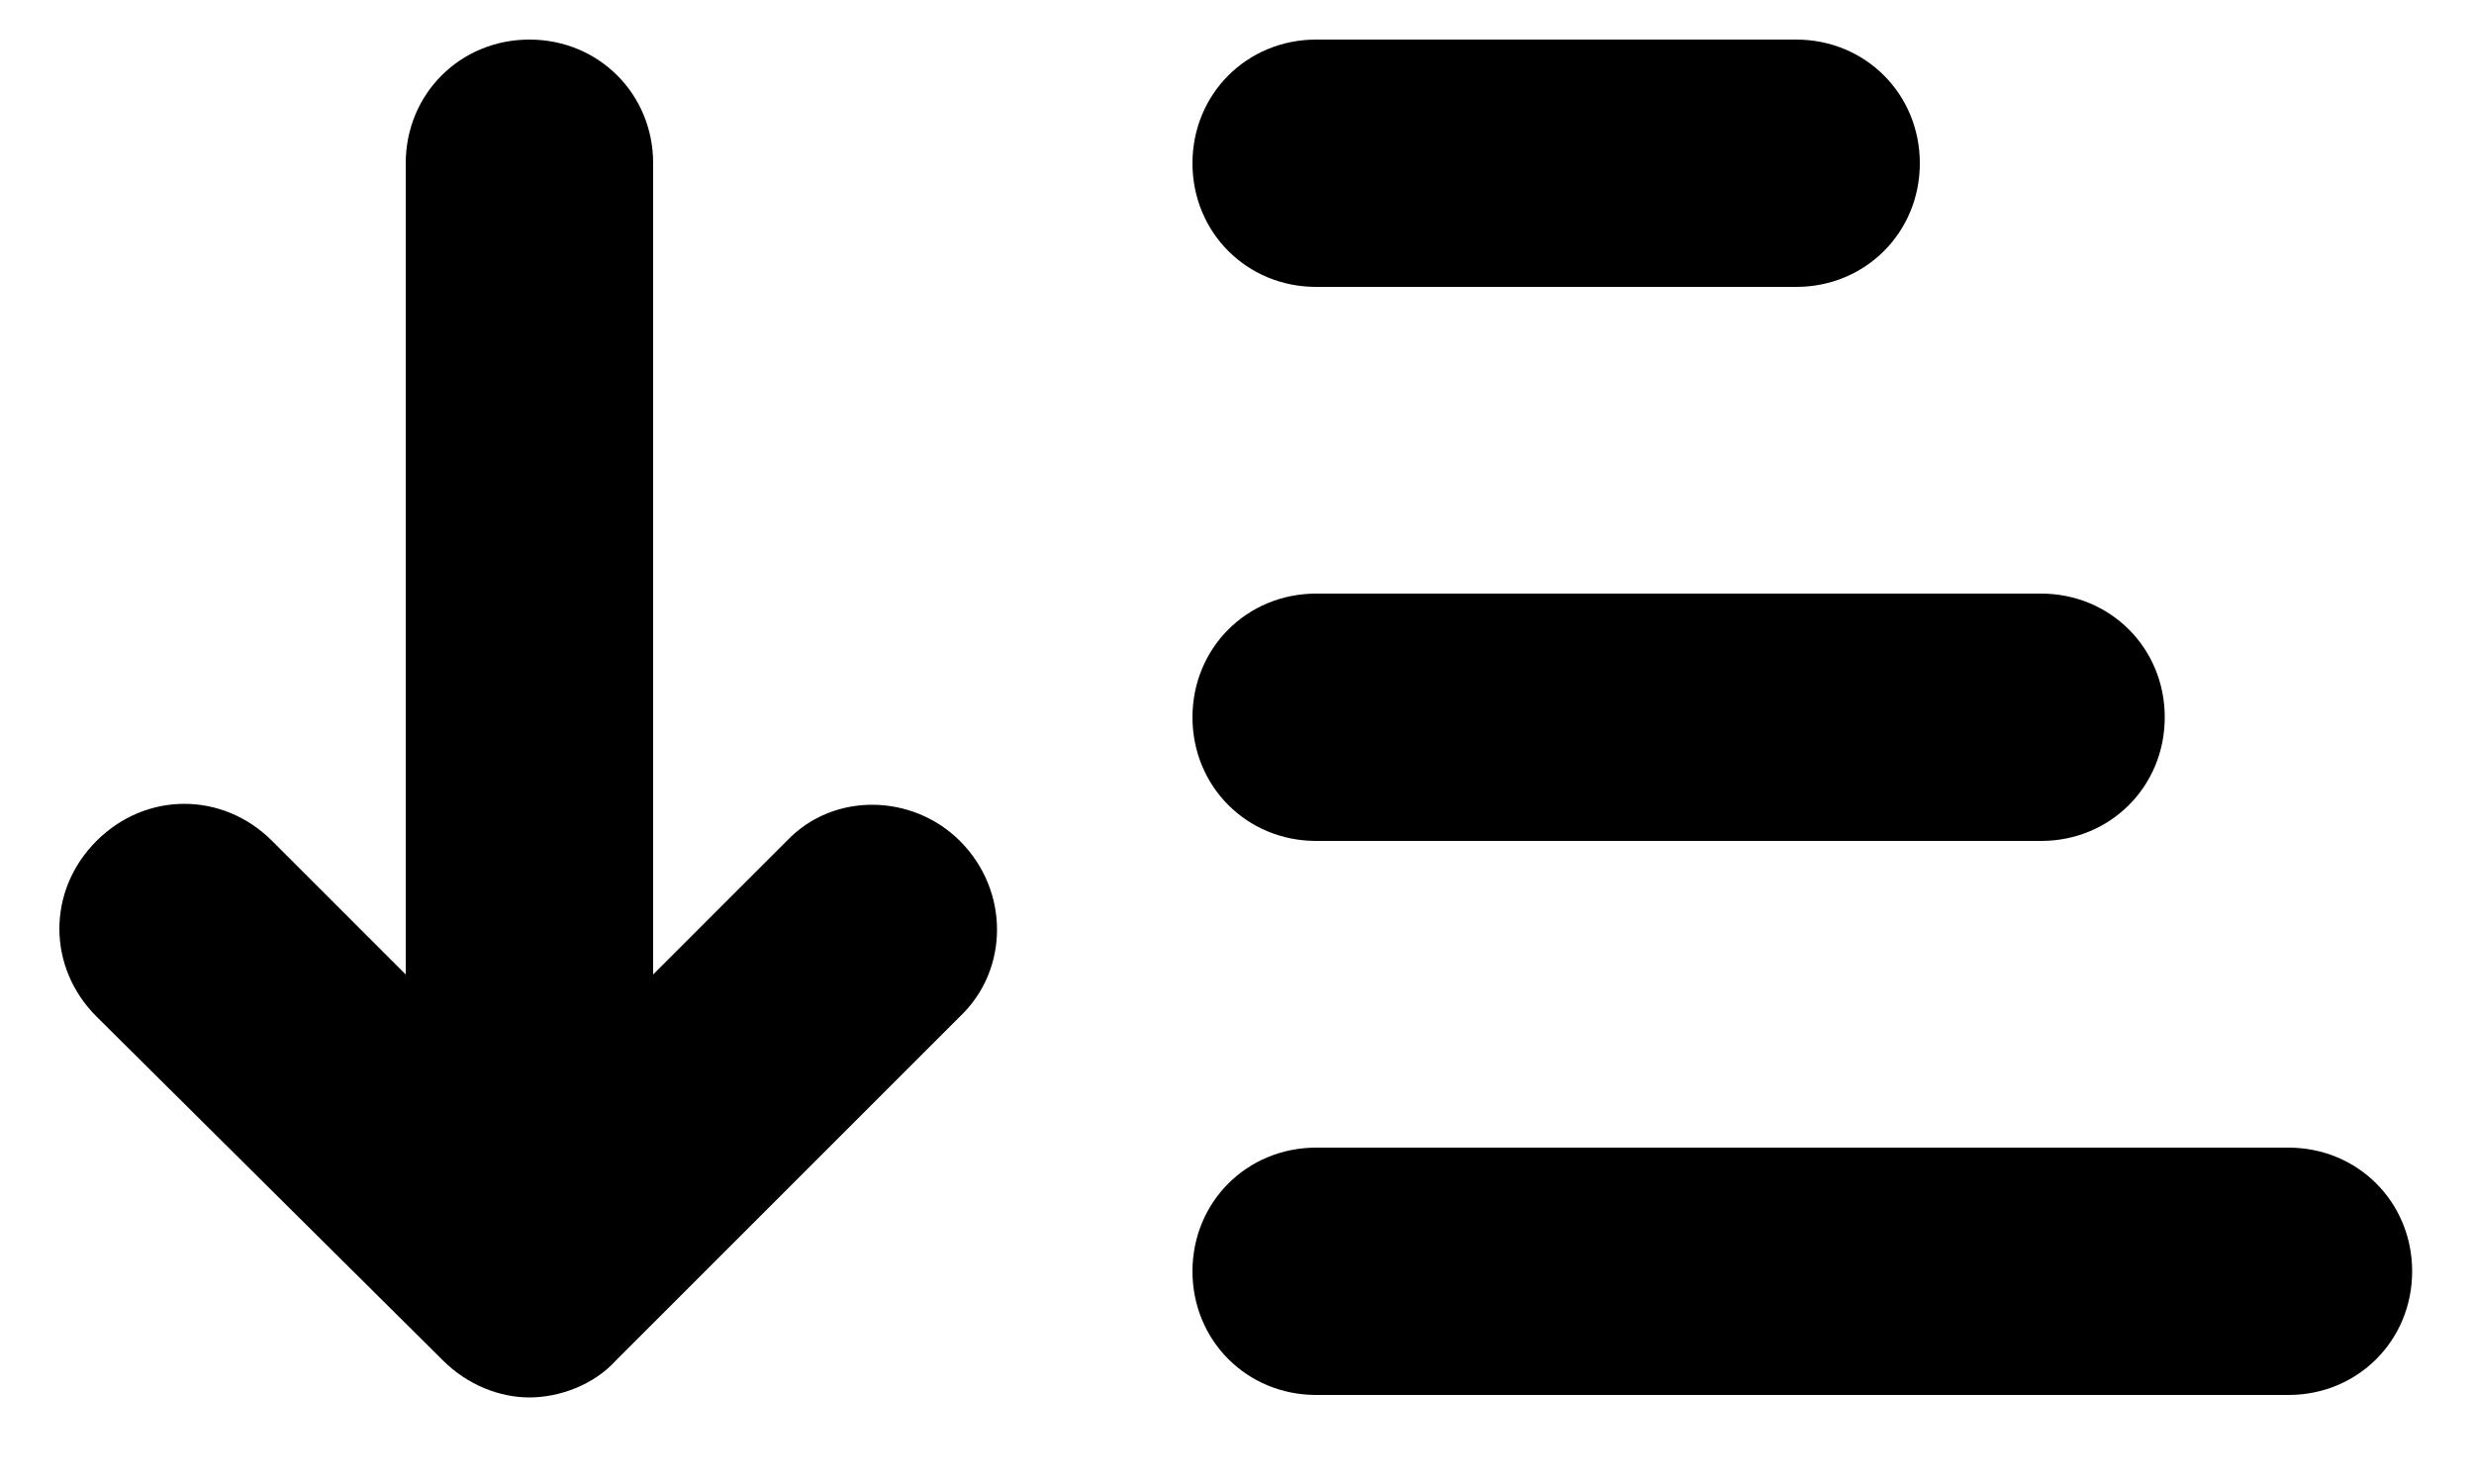
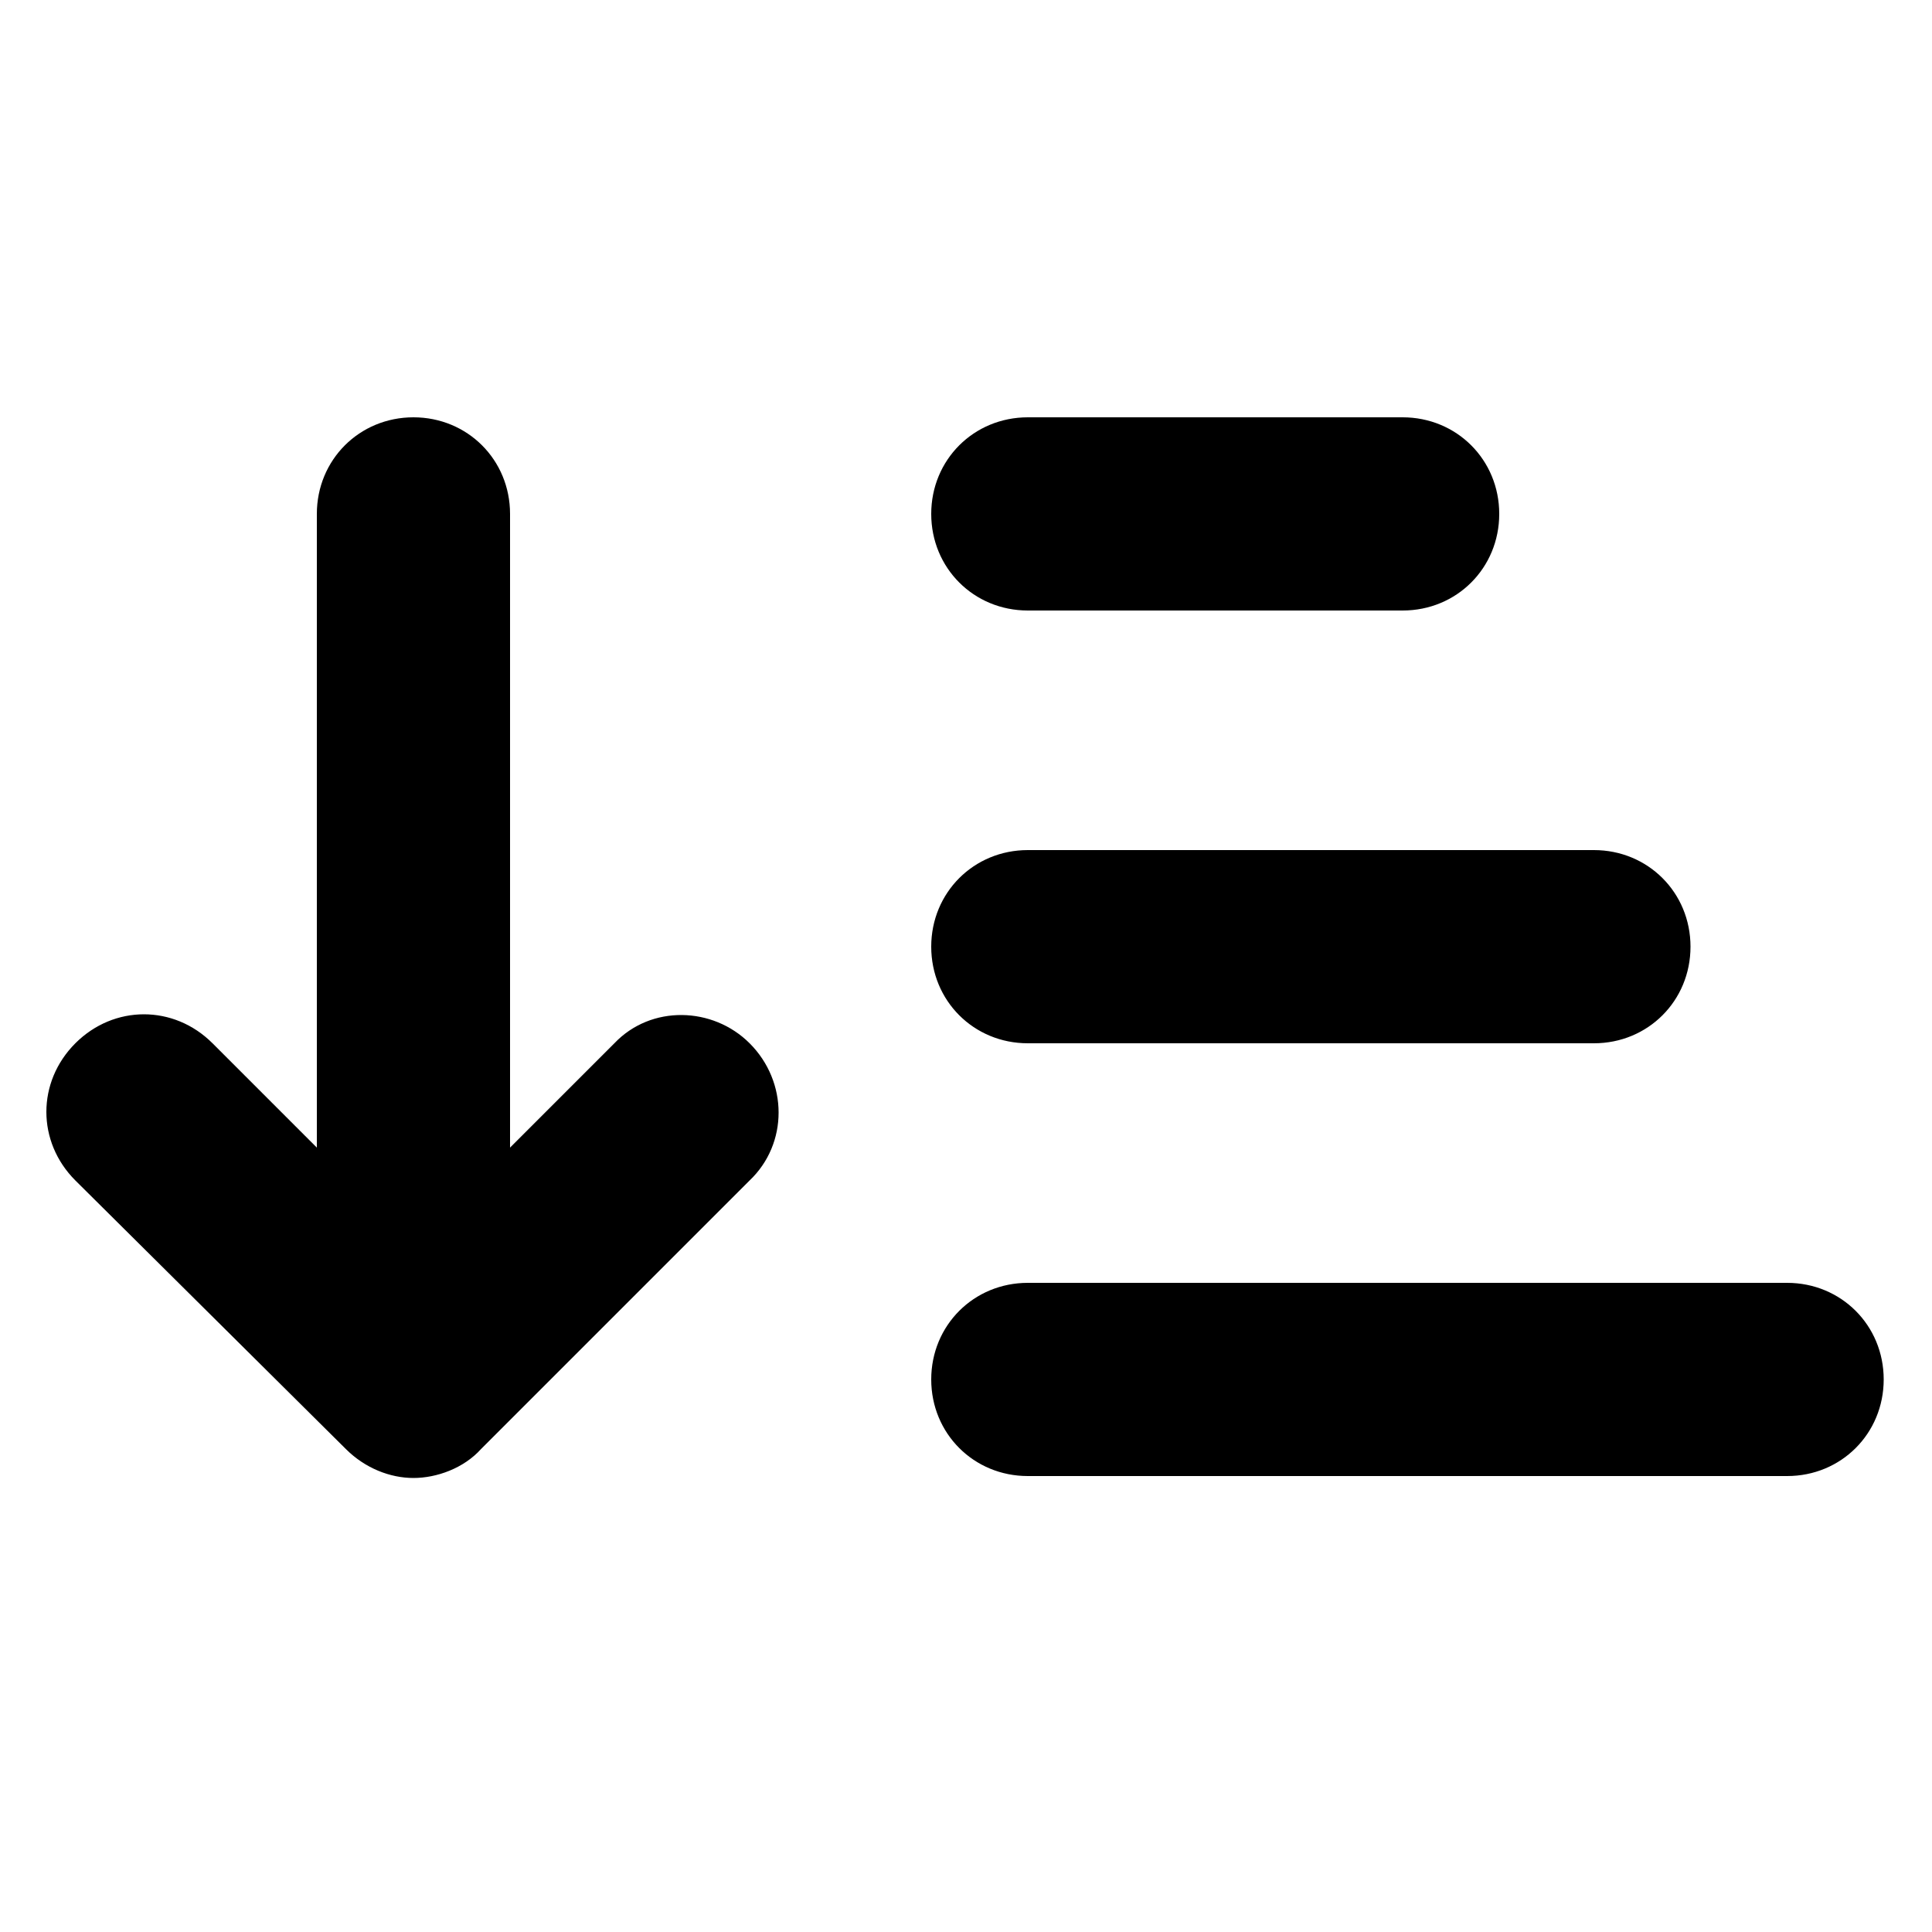
- <svg fill="#000000" viewBox="0 21 100 60">
-   <g>
-     <g>
-       <g>
-         <path d="M31.8,55l-5.4,5.4V27.6c0-2.8-2.2-5-5-5s-5,2.2-5,5v32.8L11,55c-2-2-5.1-2-7.1,0c-2,2-2,5.1,0,7.1L17.9,76     c1,1,2.3,1.5,3.5,1.5s2.6-0.5,3.5-1.5l13.9-13.9c2-1.9,2-5.1,0-7.1C36.9,53.1,33.7,53,31.8,55z">
-         </path>
-         <path d="M92.5,67.4H53.2c-2.8,0-5,2.2-5,5s2.2,5,5,5h39.3c2.8,0,5-2.2,5-5S95.3,67.4,92.5,67.4z" />
-         <path d="M53.2,55h29.3c2.8,0,5-2.2,5-5s-2.2-5-5-5H53.2c-2.8,0-5,2.2-5,5S50.4,55,53.2,55z" />
-         <path d="M53.2,32.6h19.4c2.8,0,5-2.2,5-5s-2.2-5-5-5H53.2c-2.8,0-5,2.2-5,5S50.4,32.6,53.2,32.6z" />
-       </g>
-     </g>
-   </g>
+ <svg xmlns="http://www.w3.org/2000/svg" height="100" width="100" viewBox="0 21 100 60">
+   <path d="M31.8 55l-5.4 5.4V27.6c0-2.8-2.2-5-5-5s-5 2.2-5 5v32.8L11 55c-2-2-5.1-2-7.1 0s-2 5.1 0 7.1l14 13.9c1 1 2.3 1.5 3.5 1.5S24 77 24.9 76l13.9-13.9c2-1.9 2-5.1 0-7.1-1.9-1.9-5.1-2-7 0zM92.5 67.4H53.2c-2.8 0-5 2.2-5 5s2.2 5 5 5h39.3c2.8 0 5-2.2 5-5s-2.2-5-5-5zM53.2 55h29.3c2.8 0 5-2.2 5-5s-2.2-5-5-5H53.2c-2.8 0-5 2.2-5 5s2.2 5 5 5zM53.2 32.6h19.4c2.8 0 5-2.2 5-5s-2.2-5-5-5H53.2c-2.8 0-5 2.2-5 5s2.2 5 5 5z" />
</svg>
